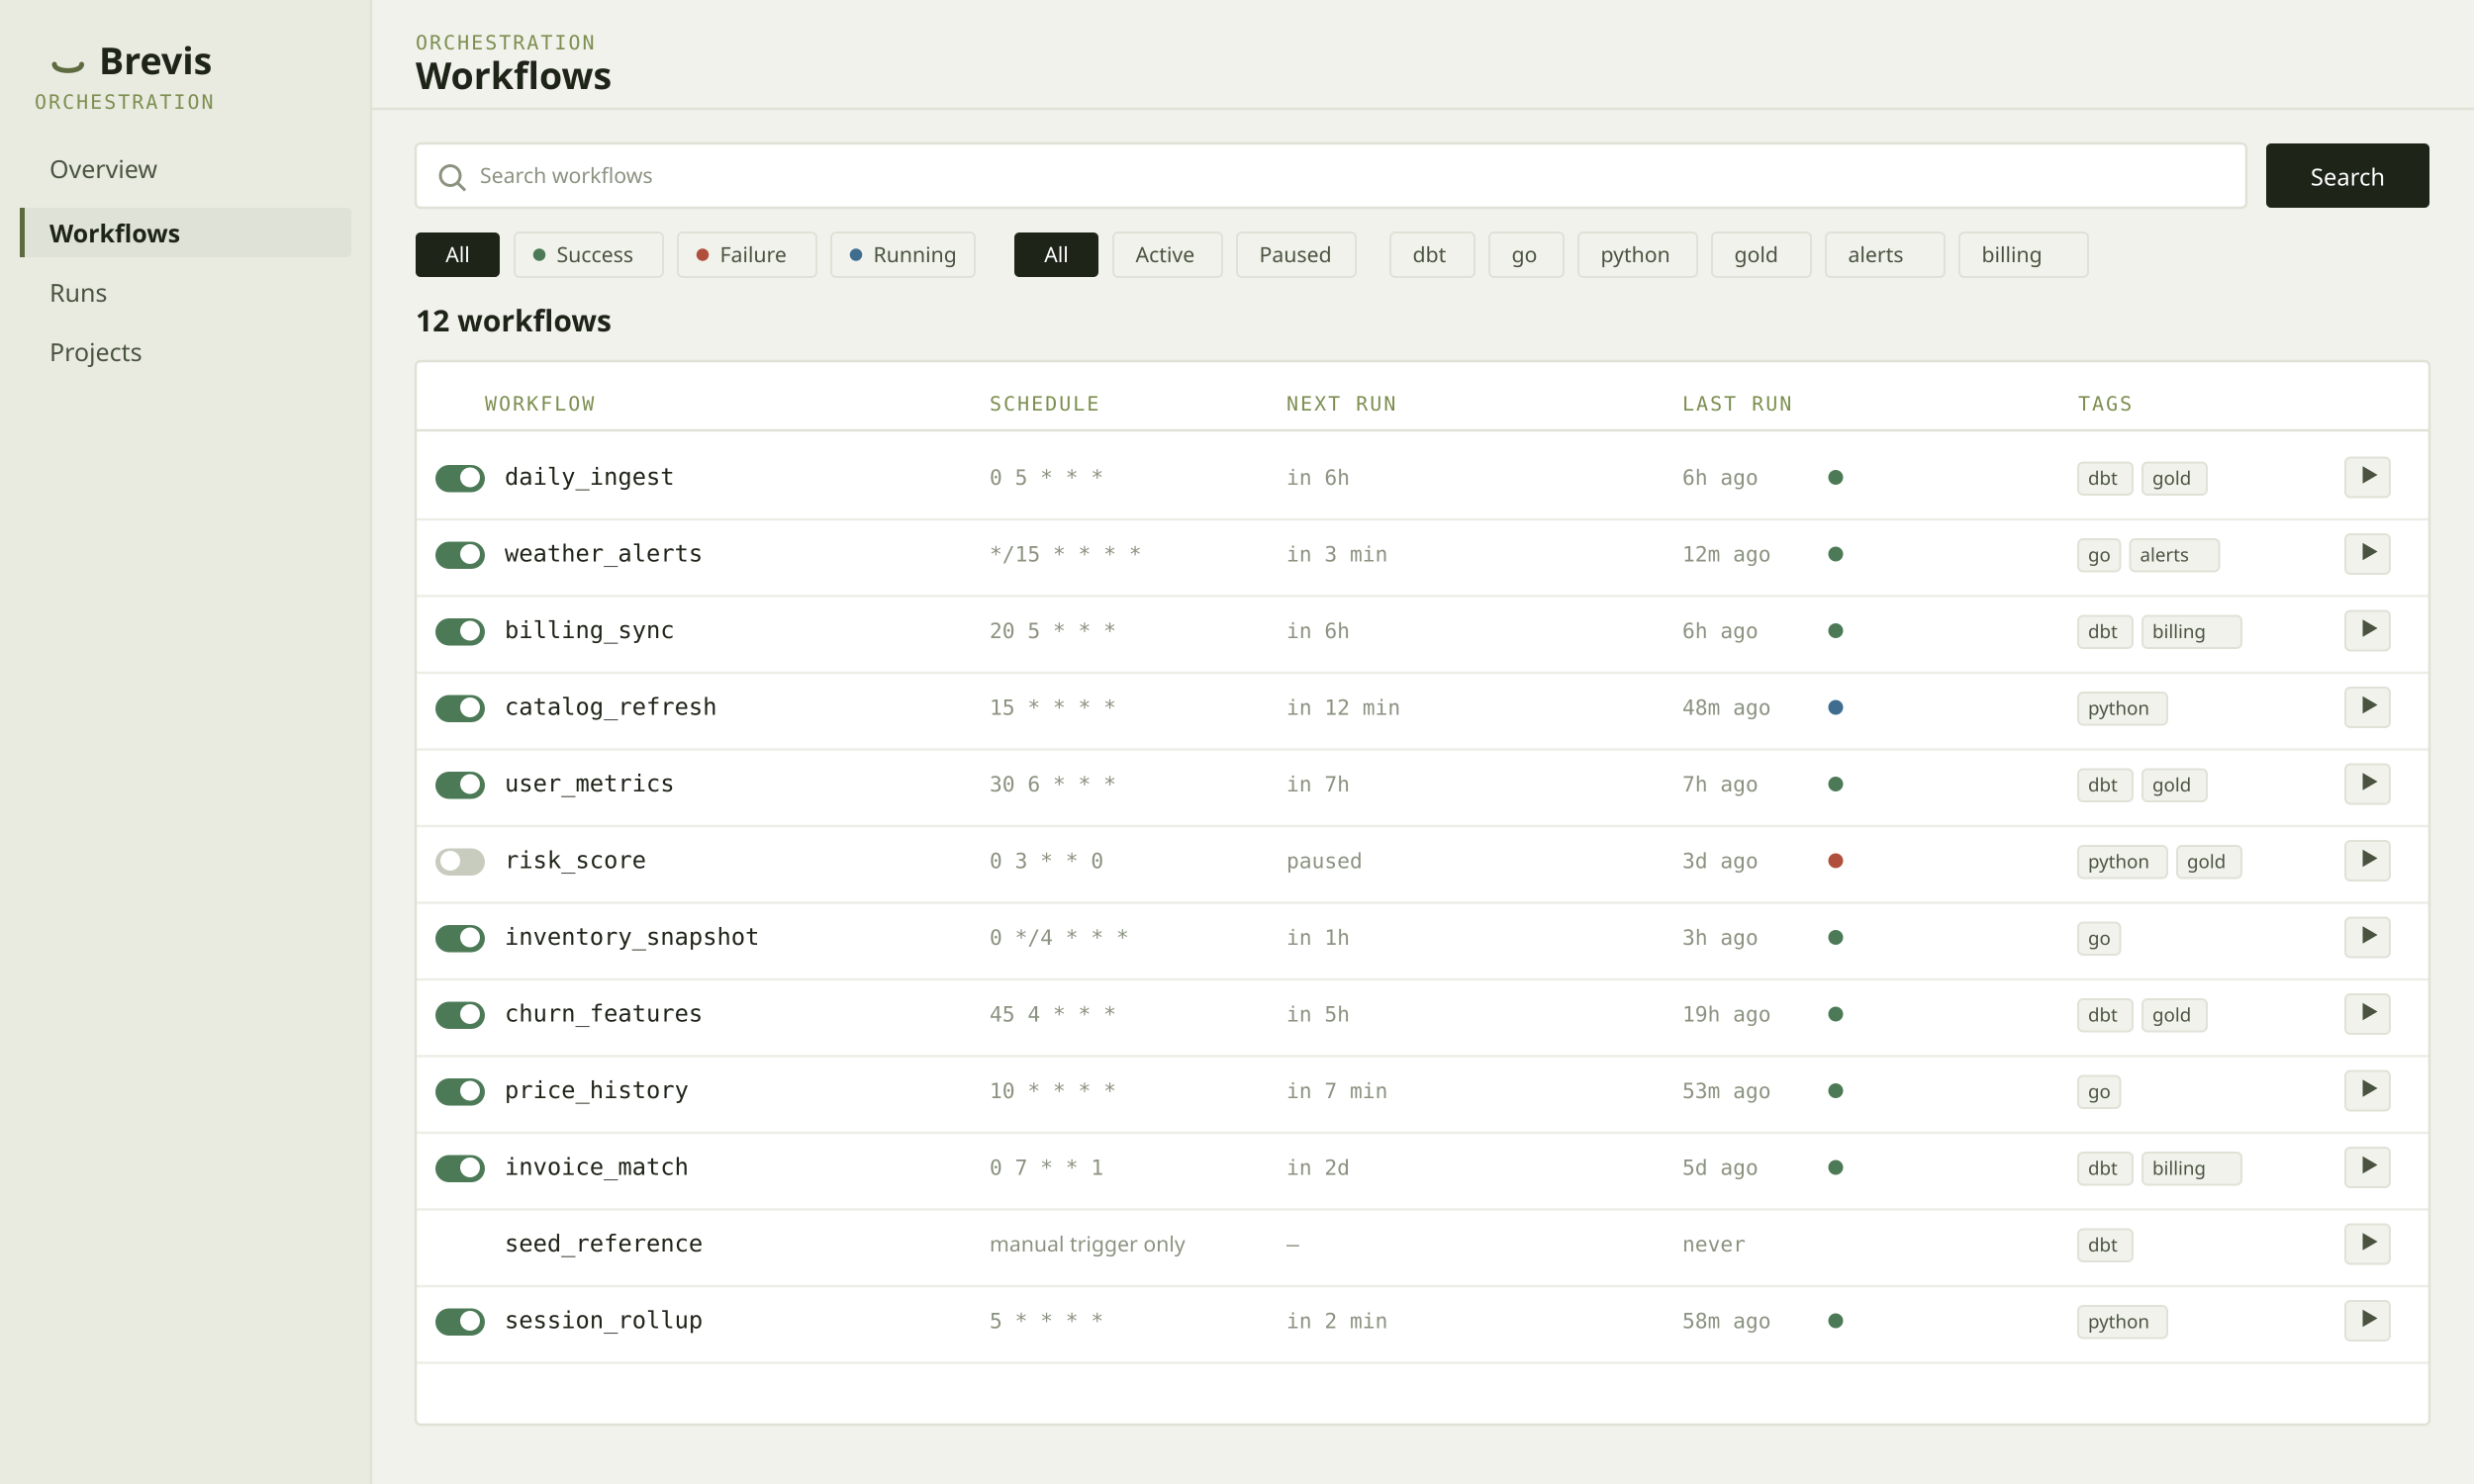
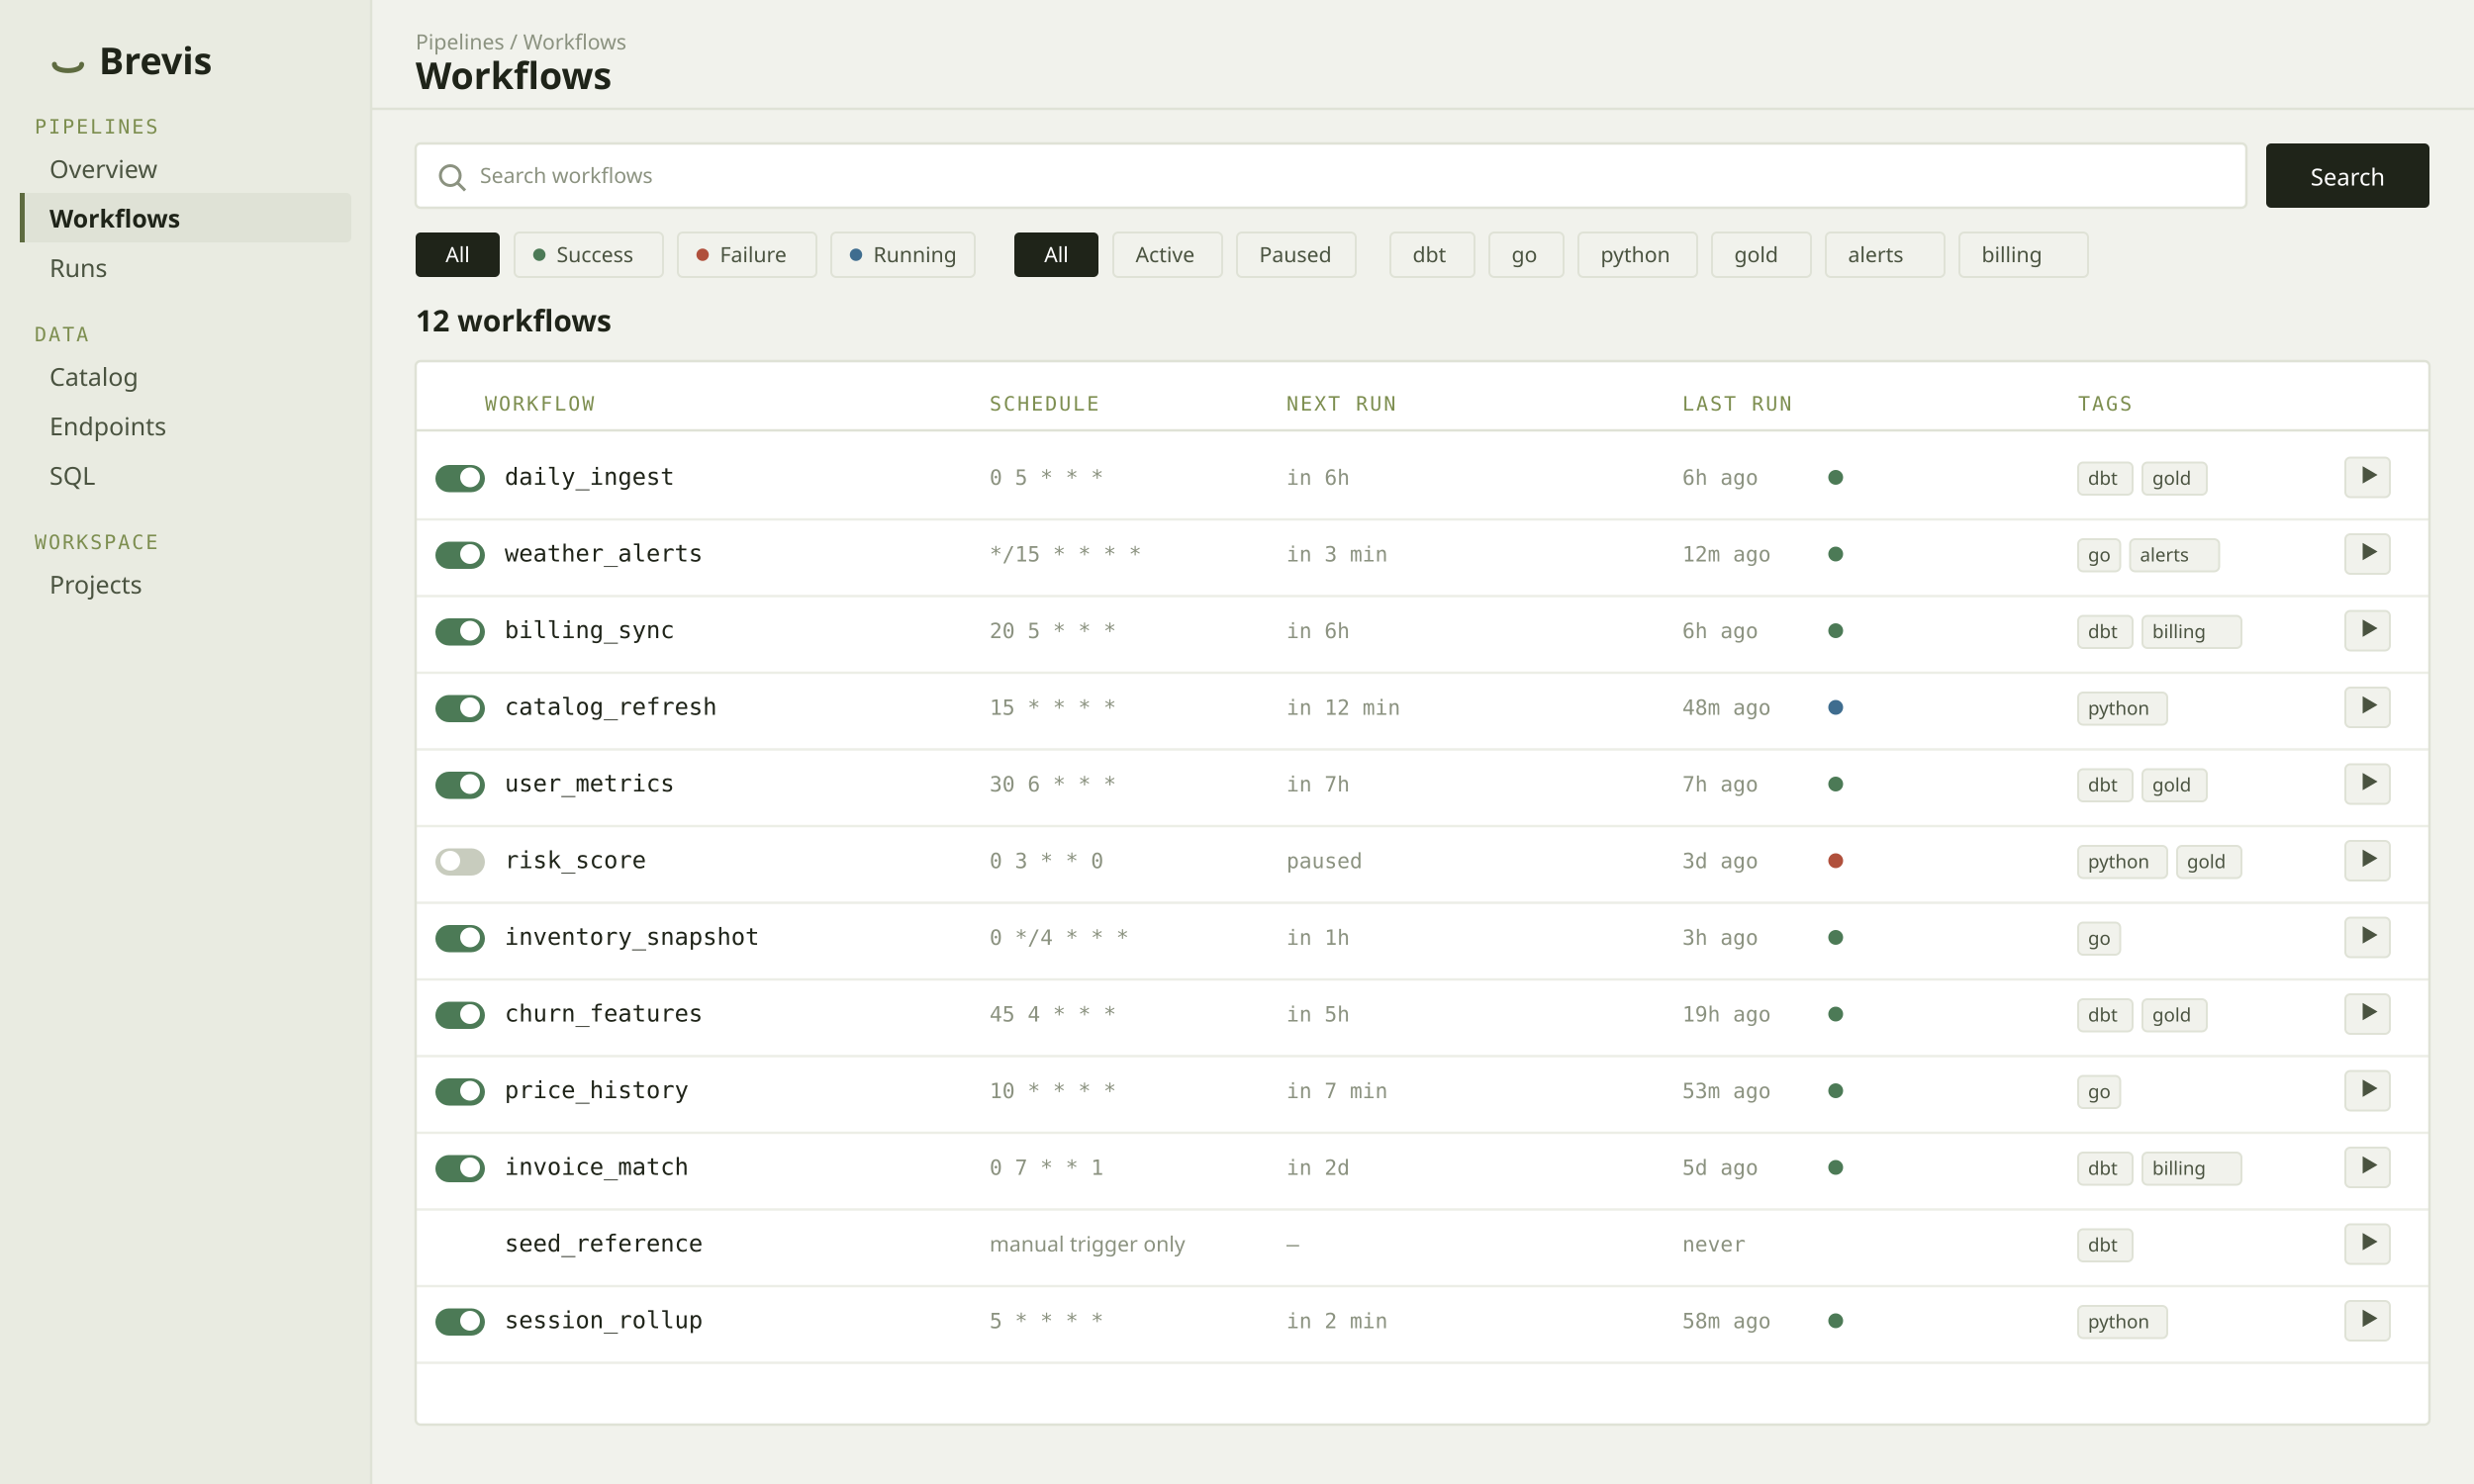
<svg xmlns="http://www.w3.org/2000/svg" viewBox="0 0 1000 600" role="img" aria-labelledby="wf-t wf-d">
  <style>
    .bg{fill:#f1f2ec}.card{fill:#fff;stroke:#dfe2d6;stroke-width:1}
    .side{fill:#e9ebe1}.rule{stroke:#dfe2d6;stroke-width:1}
    .t{font-family:"IBM Plex Sans",system-ui,sans-serif}
    .m{font-family:"IBM Plex Mono",ui-monospace,monospace}
    .lbl{font-size:8px;letter-spacing:.1em;fill:#7d8e50}
    .h{font-size:15px;font-weight:600;fill:#1f2419}
    .row{font-size:9.5px;fill:#1f2419}.dim{font-size:8.5px;fill:#8b9280}
    .sec{font-size:8.5px;fill:#4a5340}
    .chip{fill:#f1f2ec;stroke:#dfe2d6;stroke-width:.8}
    .on{fill:#4c7a56}.off{fill:#c8ccbe}.ok{fill:#4c7a56}.bad{fill:#b0503c}.run{fill:#3f6d8f}
    .nav{font-size:10px;fill:#4a5340}.navon{font-size:10px;font-weight:600;fill:#1f2419}
  </style>
  <rect class="bg" width="1000" height="600" />
  <rect class="side" width="150" height="600" />
  <path class="rule" d="M150 0v600M150 44h850" />
  <path d="M22 26c0 3.4 11 3.4 11 0" stroke="#5e6b40" stroke-width="2" stroke-linecap="round" fill="none" />
  <text class="t h" x="40" y="30" font-size="13">Brevis</text>
-   <text class="m lbl" x="14" y="44">ORCHESTRATION</text>
+   <text class="m lbl" x="14" y="54">PIPELINES</text>
  <text class="t nav" x="20" y="72">Overview</text>
-   <rect x="8" y="84" width="134" height="20" rx="2" fill="#dfe2d6" />
-   <path d="M9 84v20" stroke="#5e6b40" stroke-width="2" />
-   <text class="t navon" x="20" y="98">Workflows</text>
-   <text class="t nav" x="20" y="122">Runs</text>
-   <text class="t nav" x="20" y="146">Projects</text>
-   <text class="m lbl" x="168" y="20">ORCHESTRATION</text>
+   <rect x="8" y="78" width="134" height="20" rx="2" fill="#dfe2d6" />
+   <path d="M9 78v20" stroke="#5e6b40" stroke-width="2" />
+   <text class="t" x="20" y="92" font-size="10" font-weight="600" fill="#1f2419">Workflows</text>
+   <text class="t nav" x="20" y="112">Runs</text>
+   <text class="m lbl" x="14" y="138">DATA</text>
+   <text class="t nav" x="20" y="156">Catalog</text>
+   <text class="t nav" x="20" y="176">Endpoints</text>
+   <text class="t nav" x="20" y="196">SQL</text>
+   <text class="m lbl" x="14" y="222">WORKSPACE</text>
+   <text class="t nav" x="20" y="240">Projects</text>
+   <text class="t dim" x="168" y="20">Pipelines / Workflows</text>
  <text class="t h" x="168" y="36" font-size="16">Workflows</text>
  <rect class="card" x="168" y="58" width="740" height="26" rx="2" />
  <circle cx="182" cy="71" r="4" fill="none" stroke="#8b9280" stroke-width="1.2" />
  <path d="M185 74l3 3" stroke="#8b9280" stroke-width="1.2" />
  <text class="t dim" x="194" y="74">Search workflows</text>
  <rect x="916" y="58" width="66" height="26" rx="2" fill="#1f2419" />
  <text class="t" x="949" y="75" text-anchor="middle" font-size="9.5" fill="#fff">Search</text>
  <g class="t sec">
    <rect x="168" y="94" width="34" height="18" rx="2" fill="#1f2419" />
    <text x="185" y="106" fill="#fff" text-anchor="middle" font-size="8.5">All</text>
    <rect class="chip" x="208" y="94" width="60" height="18" rx="2" />
    <circle class="ok" cx="218" cy="103" r="2.5" />
    <text x="225" y="106">Success</text>
    <rect class="chip" x="274" y="94" width="56" height="18" rx="2" />
    <circle class="bad" cx="284" cy="103" r="2.5" />
    <text x="291" y="106">Failure</text>
    <rect class="chip" x="336" y="94" width="58" height="18" rx="2" />
    <circle class="run" cx="346" cy="103" r="2.5" />
    <text x="353" y="106">Running</text>
    <rect x="410" y="94" width="34" height="18" rx="2" fill="#1f2419" />
    <text x="427" y="106" fill="#fff" text-anchor="middle" font-size="8.5">All</text>
    <rect class="chip" x="450" y="94" width="44" height="18" rx="2" />
    <text x="459" y="106">Active</text>
    <rect class="chip" x="500" y="94" width="48" height="18" rx="2" />
    <text x="509" y="106">Paused</text>
    <rect class="chip" x="562" y="94" width="34" height="18" rx="2" />
    <text x="571" y="106">dbt</text>
    <rect class="chip" x="602" y="94" width="30" height="18" rx="2" />
    <text x="611" y="106">go</text>
    <rect class="chip" x="638" y="94" width="48" height="18" rx="2" />
    <text x="647" y="106">python</text>
    <rect class="chip" x="692" y="94" width="40" height="18" rx="2" />
    <text x="701" y="106">gold</text>
    <rect class="chip" x="738" y="94" width="48" height="18" rx="2" />
    <text x="747" y="106">alerts</text>
    <rect class="chip" x="792" y="94" width="52" height="18" rx="2" />
    <text x="801" y="106">billing</text>
  </g>
  <text class="t" x="168" y="134" font-size="12" font-weight="600" fill="#1f2419">12 workflows</text>
  <rect class="card" x="168" y="146" width="814" height="430" rx="2" />
  <g class="m lbl" fill="#8b9280">
    <text x="196" y="166">WORKFLOW</text>
    <text x="400" y="166">SCHEDULE</text>
    <text x="520" y="166">NEXT RUN</text>
    <text x="680" y="166">LAST RUN</text>
    <text x="840" y="166">TAGS</text>
  </g>
  <path class="rule" d="M168 174h814" />
  <rect x="176" y="188" width="20" height="11" rx="5.5" fill="#4c7a56" />
  <circle cx="190" cy="193" r="4" fill="#fff" />
  <text class="m row" x="204" y="196">daily_ingest</text>
  <text class="m dim" x="400" y="196">0 5 * * *</text>
  <text class="m dim" x="520" y="196">in 6h</text>
  <text class="m dim" x="680" y="196">6h ago</text>
  <circle class="ok" cx="742" cy="193" r="3" />
  <rect class="chip" x="840" y="187" width="22" height="13" rx="2" />
  <text class="t" x="844" y="196" font-size="7.5" fill="#4a5340">dbt</text>
  <rect class="chip" x="866" y="187" width="26" height="13" rx="2" />
  <text class="t" x="870" y="196" font-size="7.5" fill="#4a5340">gold</text>
  <rect class="chip" x="948" y="185" width="18" height="16" rx="2" />
  <path d="M955 188.5l6 3.5-6 3.5z" fill="#4a5340" />
  <path class="rule" d="M168 210 h814" opacity=".6" />
  <rect x="176" y="219" width="20" height="11" rx="5.5" fill="#4c7a56" />
  <circle cx="190" cy="224" r="4" fill="#fff" />
  <text class="m row" x="204" y="227">weather_alerts</text>
  <text class="m dim" x="400" y="227">*/15 * * * *</text>
  <text class="m dim" x="520" y="227">in 3 min</text>
  <text class="m dim" x="680" y="227">12m ago</text>
  <circle class="ok" cx="742" cy="224" r="3" />
  <rect class="chip" x="840" y="218" width="17" height="13" rx="2" />
  <text class="t" x="844" y="227" font-size="7.5" fill="#4a5340">go</text>
  <rect class="chip" x="861" y="218" width="36" height="13" rx="2" />
  <text class="t" x="865" y="227" font-size="7.5" fill="#4a5340">alerts</text>
  <rect class="chip" x="948" y="216" width="18" height="16" rx="2" />
  <path d="M955 219.5l6 3.5-6 3.5z" fill="#4a5340" />
  <path class="rule" d="M168 241 h814" opacity=".6" />
  <rect x="176" y="250" width="20" height="11" rx="5.5" fill="#4c7a56" />
  <circle cx="190" cy="255" r="4" fill="#fff" />
  <text class="m row" x="204" y="258">billing_sync</text>
  <text class="m dim" x="400" y="258">20 5 * * *</text>
  <text class="m dim" x="520" y="258">in 6h</text>
  <text class="m dim" x="680" y="258">6h ago</text>
  <circle class="ok" cx="742" cy="255" r="3" />
  <rect class="chip" x="840" y="249" width="22" height="13" rx="2" />
  <text class="t" x="844" y="258" font-size="7.5" fill="#4a5340">dbt</text>
  <rect class="chip" x="866" y="249" width="40" height="13" rx="2" />
  <text class="t" x="870" y="258" font-size="7.5" fill="#4a5340">billing</text>
  <rect class="chip" x="948" y="247" width="18" height="16" rx="2" />
  <path d="M955 250.5l6 3.5-6 3.5z" fill="#4a5340" />
  <path class="rule" d="M168 272 h814" opacity=".6" />
  <rect x="176" y="281" width="20" height="11" rx="5.5" fill="#4c7a56" />
  <circle cx="190" cy="286" r="4" fill="#fff" />
  <text class="m row" x="204" y="289">catalog_refresh</text>
  <text class="m dim" x="400" y="289">15 * * * *</text>
  <text class="m dim" x="520" y="289">in 12 min</text>
  <text class="m dim" x="680" y="289">48m ago</text>
  <circle class="run" cx="742" cy="286" r="3" />
  <rect class="chip" x="840" y="280" width="36" height="13" rx="2" />
  <text class="t" x="844" y="289" font-size="7.5" fill="#4a5340">python</text>
  <rect class="chip" x="948" y="278" width="18" height="16" rx="2" />
  <path d="M955 281.5l6 3.5-6 3.5z" fill="#4a5340" />
  <path class="rule" d="M168 303 h814" opacity=".6" />
  <rect x="176" y="312" width="20" height="11" rx="5.5" fill="#4c7a56" />
  <circle cx="190" cy="317" r="4" fill="#fff" />
  <text class="m row" x="204" y="320">user_metrics</text>
  <text class="m dim" x="400" y="320">30 6 * * *</text>
  <text class="m dim" x="520" y="320">in 7h</text>
  <text class="m dim" x="680" y="320">7h ago</text>
  <circle class="ok" cx="742" cy="317" r="3" />
  <rect class="chip" x="840" y="311" width="22" height="13" rx="2" />
  <text class="t" x="844" y="320" font-size="7.5" fill="#4a5340">dbt</text>
  <rect class="chip" x="866" y="311" width="26" height="13" rx="2" />
  <text class="t" x="870" y="320" font-size="7.5" fill="#4a5340">gold</text>
  <rect class="chip" x="948" y="309" width="18" height="16" rx="2" />
  <path d="M955 312.5l6 3.5-6 3.5z" fill="#4a5340" />
  <path class="rule" d="M168 334 h814" opacity=".6" />
  <rect x="176" y="343" width="20" height="11" rx="5.5" fill="#c8ccbe" />
  <circle cx="182" cy="348" r="4" fill="#fff" />
  <text class="m row" x="204" y="351">risk_score</text>
  <text class="m dim" x="400" y="351">0 3 * * 0</text>
  <text class="m dim" x="520" y="351">paused</text>
  <text class="m dim" x="680" y="351">3d ago</text>
  <circle class="bad" cx="742" cy="348" r="3" />
  <rect class="chip" x="840" y="342" width="36" height="13" rx="2" />
  <text class="t" x="844" y="351" font-size="7.5" fill="#4a5340">python</text>
  <rect class="chip" x="880" y="342" width="26" height="13" rx="2" />
  <text class="t" x="884" y="351" font-size="7.5" fill="#4a5340">gold</text>
  <rect class="chip" x="948" y="340" width="18" height="16" rx="2" />
  <path d="M955 343.5l6 3.5-6 3.5z" fill="#4a5340" />
  <path class="rule" d="M168 365 h814" opacity=".6" />
  <rect x="176" y="374" width="20" height="11" rx="5.5" fill="#4c7a56" />
  <circle cx="190" cy="379" r="4" fill="#fff" />
  <text class="m row" x="204" y="382">inventory_snapshot</text>
  <text class="m dim" x="400" y="382">0 */4 * * *</text>
  <text class="m dim" x="520" y="382">in 1h</text>
  <text class="m dim" x="680" y="382">3h ago</text>
  <circle class="ok" cx="742" cy="379" r="3" />
  <rect class="chip" x="840" y="373" width="17" height="13" rx="2" />
  <text class="t" x="844" y="382" font-size="7.5" fill="#4a5340">go</text>
  <rect class="chip" x="948" y="371" width="18" height="16" rx="2" />
  <path d="M955 374.5l6 3.5-6 3.5z" fill="#4a5340" />
  <path class="rule" d="M168 396 h814" opacity=".6" />
  <rect x="176" y="405" width="20" height="11" rx="5.5" fill="#4c7a56" />
  <circle cx="190" cy="410" r="4" fill="#fff" />
  <text class="m row" x="204" y="413">churn_features</text>
  <text class="m dim" x="400" y="413">45 4 * * *</text>
  <text class="m dim" x="520" y="413">in 5h</text>
  <text class="m dim" x="680" y="413">19h ago</text>
  <circle class="ok" cx="742" cy="410" r="3" />
  <rect class="chip" x="840" y="404" width="22" height="13" rx="2" />
  <text class="t" x="844" y="413" font-size="7.5" fill="#4a5340">dbt</text>
  <rect class="chip" x="866" y="404" width="26" height="13" rx="2" />
  <text class="t" x="870" y="413" font-size="7.5" fill="#4a5340">gold</text>
  <rect class="chip" x="948" y="402" width="18" height="16" rx="2" />
  <path d="M955 405.5l6 3.5-6 3.5z" fill="#4a5340" />
  <path class="rule" d="M168 427 h814" opacity=".6" />
  <rect x="176" y="436" width="20" height="11" rx="5.5" fill="#4c7a56" />
  <circle cx="190" cy="441" r="4" fill="#fff" />
  <text class="m row" x="204" y="444">price_history</text>
  <text class="m dim" x="400" y="444">10 * * * *</text>
  <text class="m dim" x="520" y="444">in 7 min</text>
  <text class="m dim" x="680" y="444">53m ago</text>
  <circle class="ok" cx="742" cy="441" r="3" />
  <rect class="chip" x="840" y="435" width="17" height="13" rx="2" />
  <text class="t" x="844" y="444" font-size="7.5" fill="#4a5340">go</text>
  <rect class="chip" x="948" y="433" width="18" height="16" rx="2" />
  <path d="M955 436.5l6 3.5-6 3.5z" fill="#4a5340" />
  <path class="rule" d="M168 458 h814" opacity=".6" />
  <rect x="176" y="467" width="20" height="11" rx="5.5" fill="#4c7a56" />
  <circle cx="190" cy="472" r="4" fill="#fff" />
  <text class="m row" x="204" y="475">invoice_match</text>
  <text class="m dim" x="400" y="475">0 7 * * 1</text>
  <text class="m dim" x="520" y="475">in 2d</text>
  <text class="m dim" x="680" y="475">5d ago</text>
  <circle class="ok" cx="742" cy="472" r="3" />
  <rect class="chip" x="840" y="466" width="22" height="13" rx="2" />
  <text class="t" x="844" y="475" font-size="7.5" fill="#4a5340">dbt</text>
  <rect class="chip" x="866" y="466" width="40" height="13" rx="2" />
  <text class="t" x="870" y="475" font-size="7.5" fill="#4a5340">billing</text>
  <rect class="chip" x="948" y="464" width="18" height="16" rx="2" />
  <path d="M955 467.5l6 3.5-6 3.5z" fill="#4a5340" />
  <path class="rule" d="M168 489 h814" opacity=".6" />
  <text class="m row" x="204" y="506">seed_reference</text>
  <text class="t dim" x="400" y="506">manual trigger only</text>
  <text class="m dim" x="520" y="506">—</text>
  <text class="m dim" x="680" y="506">never</text>
  <rect class="chip" x="840" y="497" width="22" height="13" rx="2" />
  <text class="t" x="844" y="506" font-size="7.5" fill="#4a5340">dbt</text>
  <rect class="chip" x="948" y="495" width="18" height="16" rx="2" />
  <path d="M955 498.5l6 3.5-6 3.5z" fill="#4a5340" />
  <path class="rule" d="M168 520 h814" opacity=".6" />
  <rect x="176" y="529" width="20" height="11" rx="5.5" fill="#4c7a56" />
  <circle cx="190" cy="534" r="4" fill="#fff" />
  <text class="m row" x="204" y="537">session_rollup</text>
  <text class="m dim" x="400" y="537">5 * * * *</text>
  <text class="m dim" x="520" y="537">in 2 min</text>
  <text class="m dim" x="680" y="537">58m ago</text>
  <circle class="ok" cx="742" cy="534" r="3" />
  <rect class="chip" x="840" y="528" width="36" height="13" rx="2" />
  <text class="t" x="844" y="537" font-size="7.5" fill="#4a5340">python</text>
  <rect class="chip" x="948" y="526" width="18" height="16" rx="2" />
  <path d="M955 529.5l6 3.5-6 3.5z" fill="#4a5340" />
  <path class="rule" d="M168 551 h814" opacity=".6" />
</svg>
